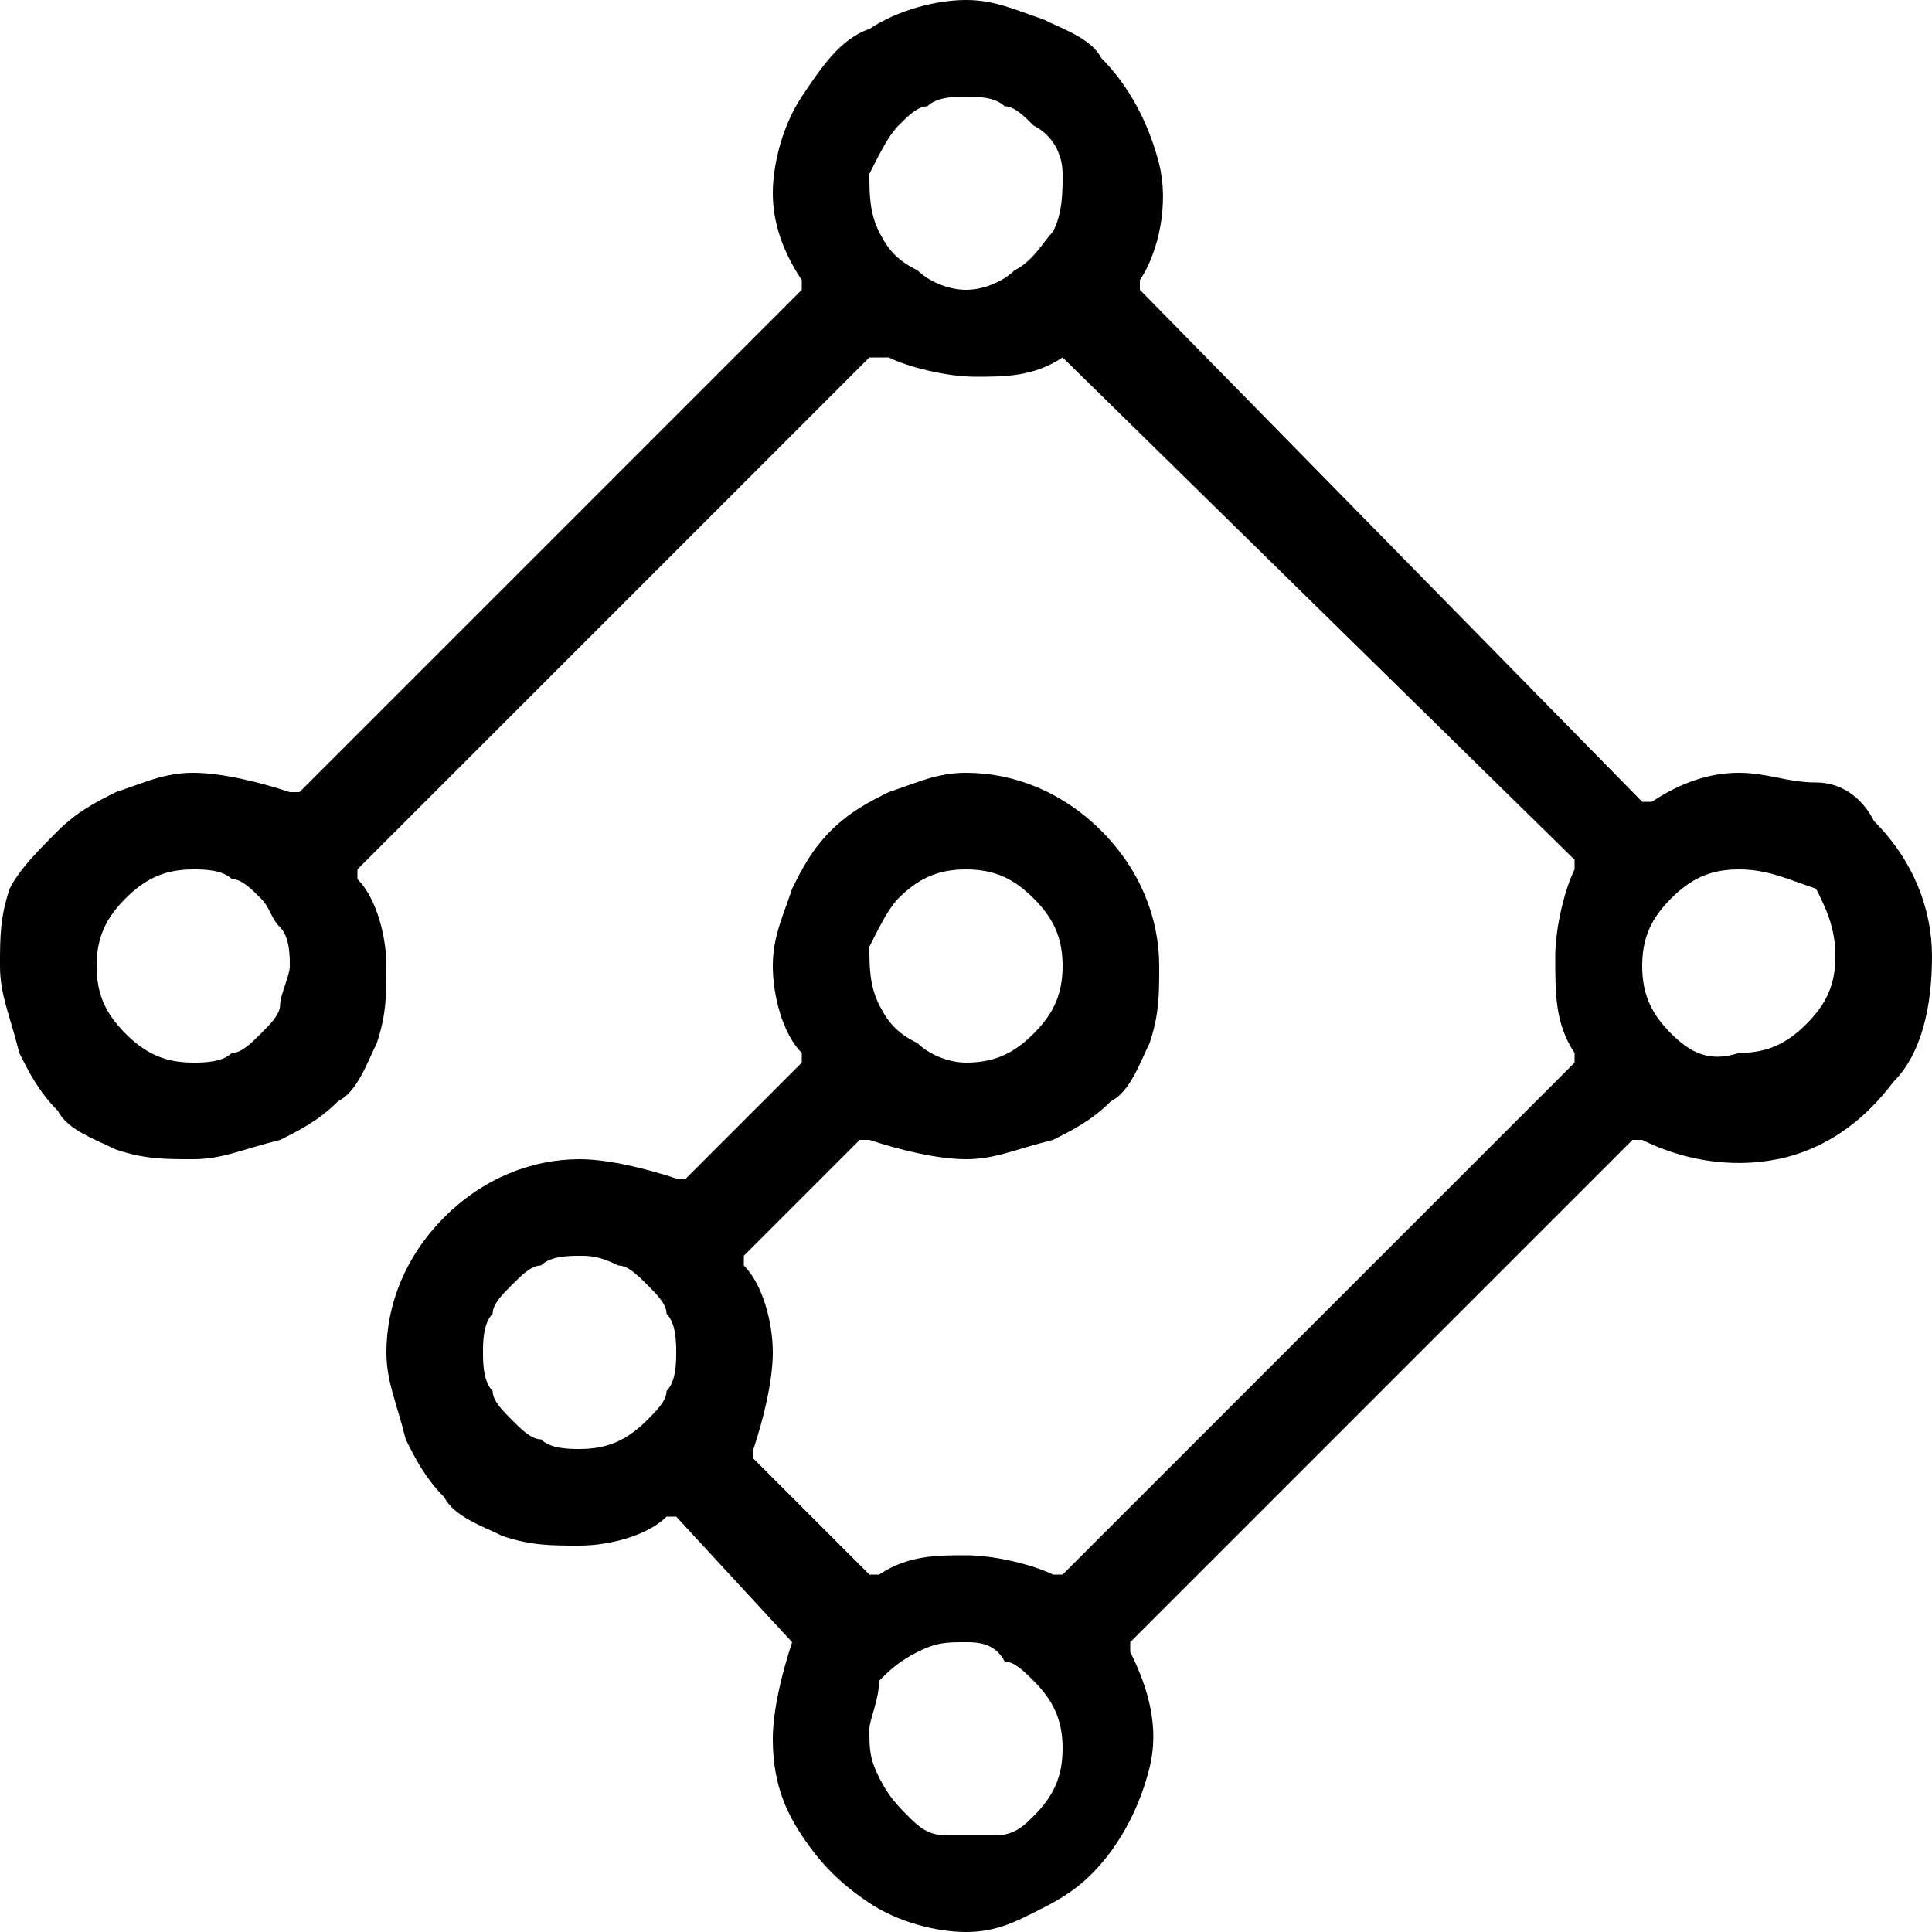
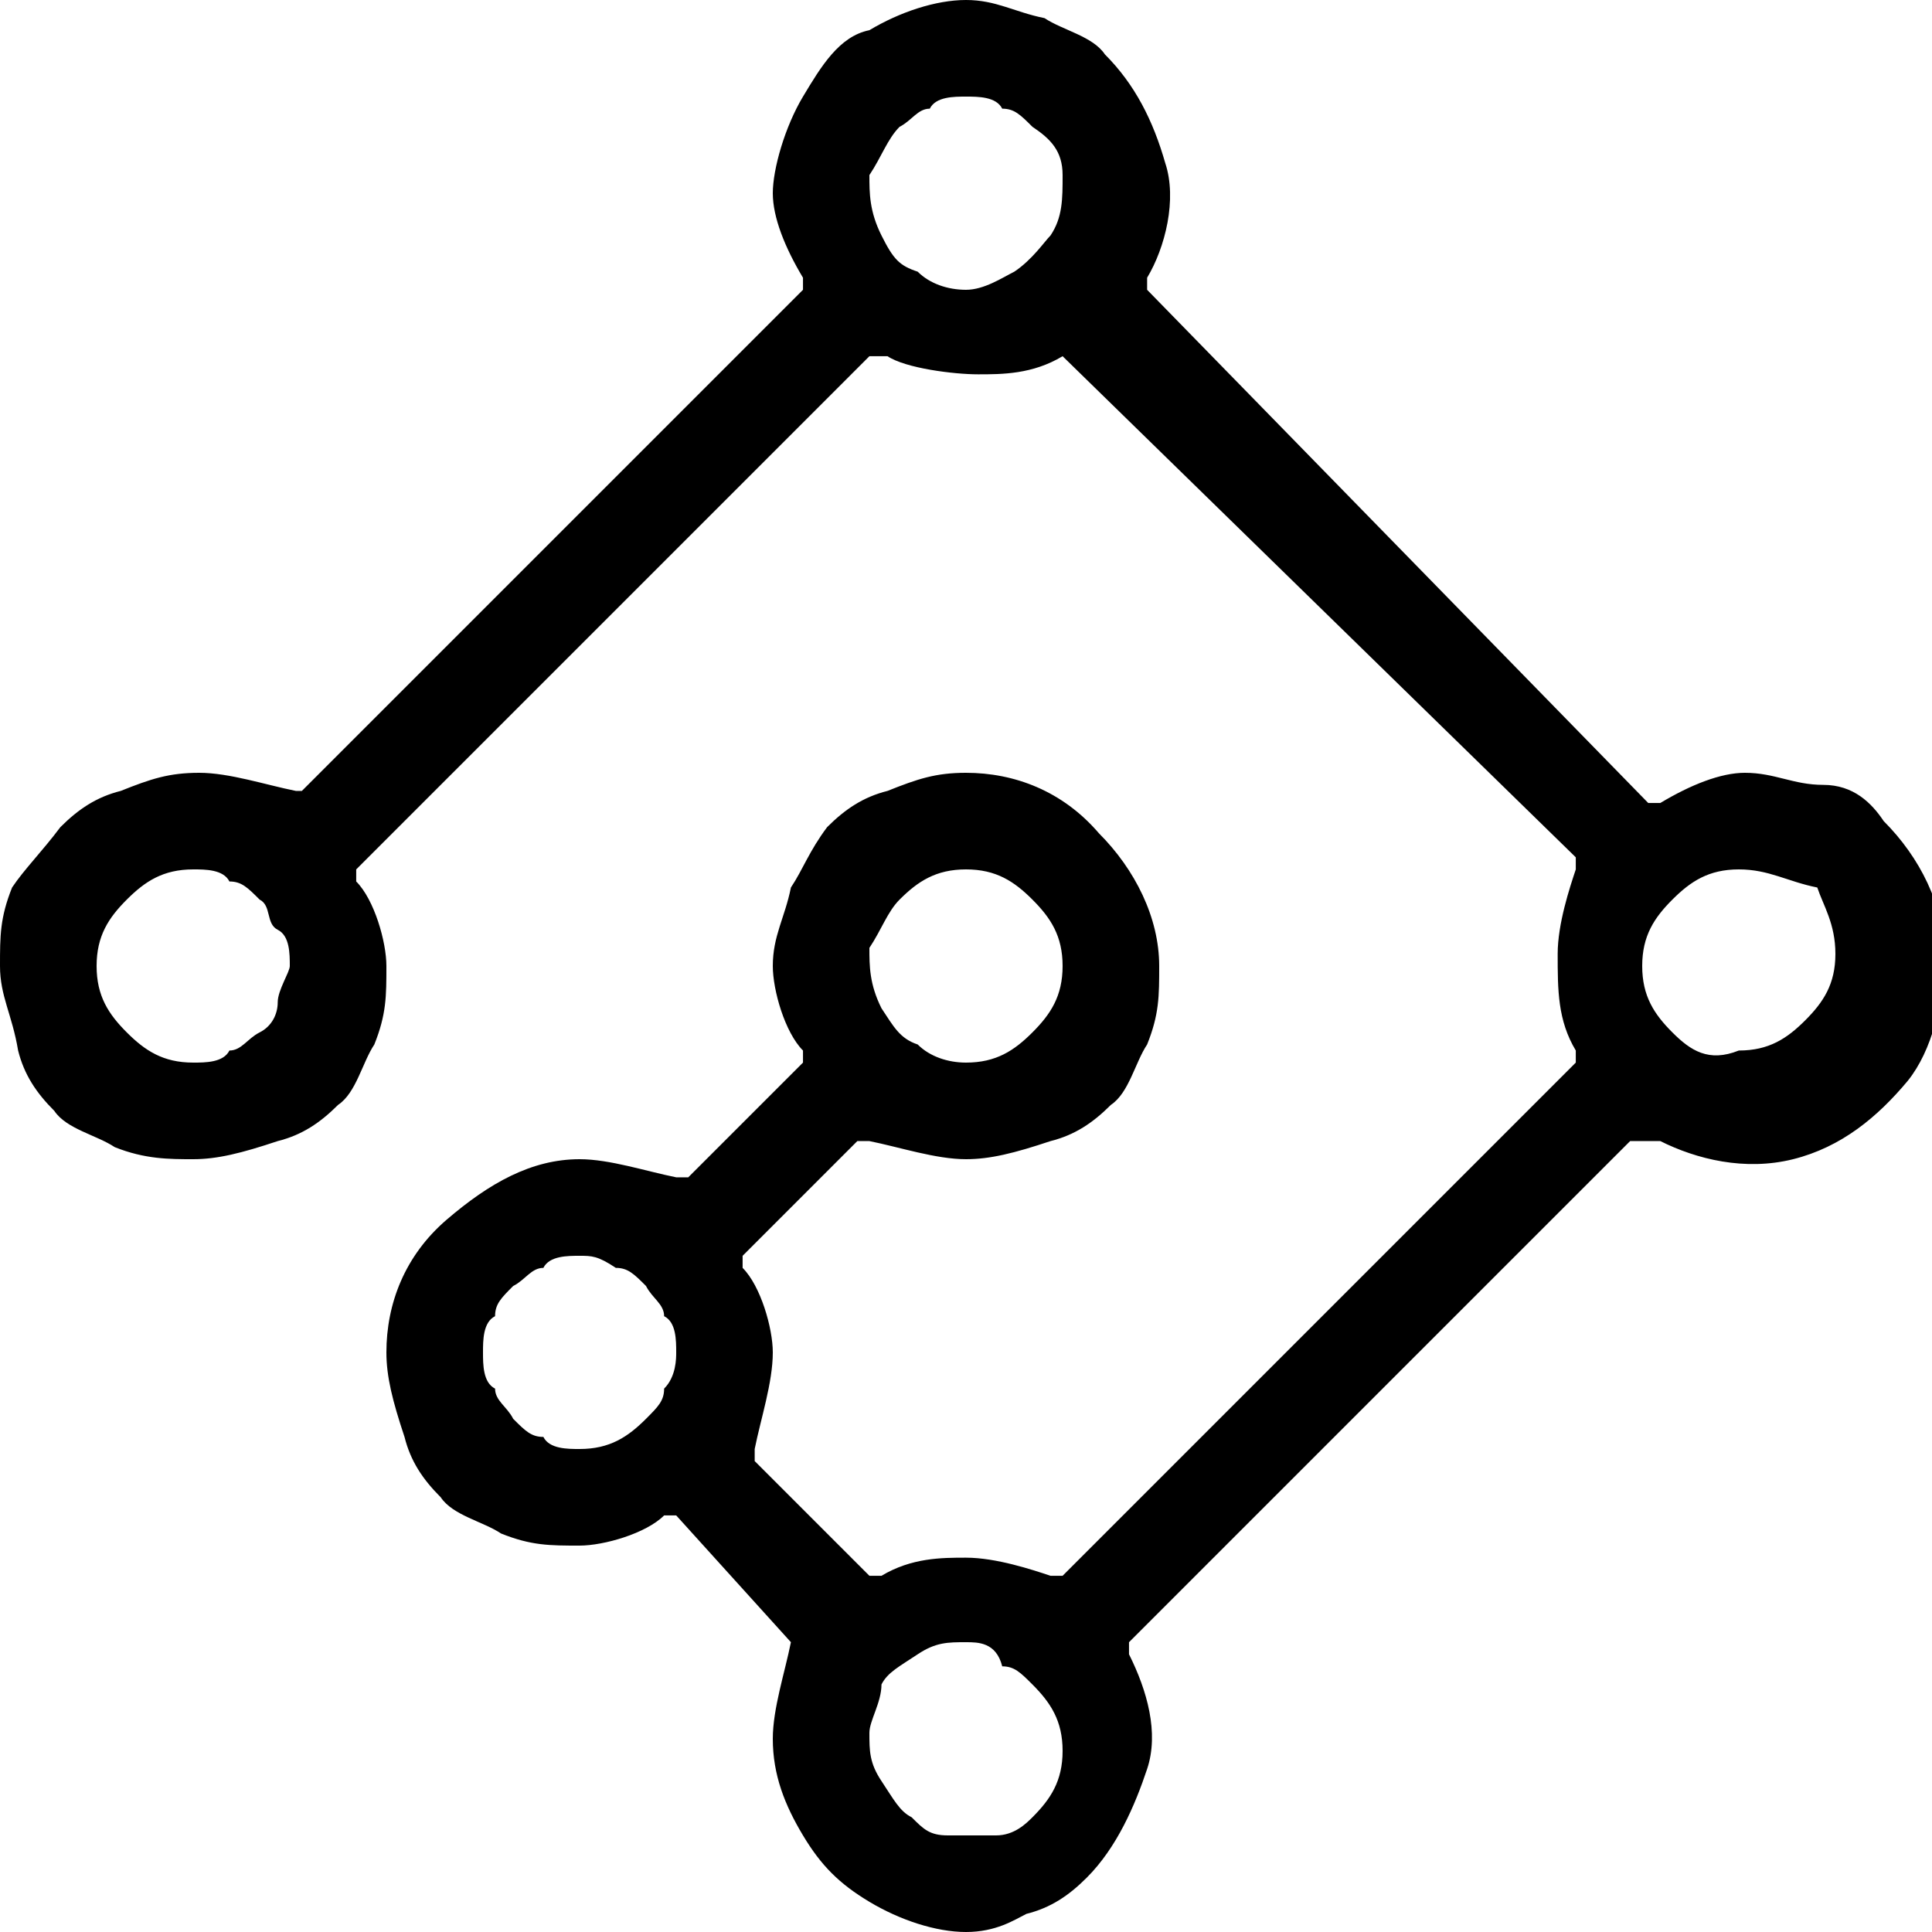
- <svg xmlns="http://www.w3.org/2000/svg" version="1.1" id="Capa_1" x="0px" y="0px" viewBox="0 0 20 20" style="enable-background:new 0 0 20 20;" xml:space="preserve">
-   <path d="M10,20c-0.3,0-0.7-0.1-1-0.3c-0.3-0.2-0.5-0.4-0.7-0.7c-0.2-0.3-0.3-0.6-0.3-1c0-0.3,0.1-0.7,0.2-1V17L7,15.7H6.9    C6.7,15.9,6.3,16,6,16c-0.3,0-0.5,0-0.8-0.1c-0.2-0.1-0.5-0.2-0.6-0.4c-0.2-0.2-0.3-0.4-0.4-0.6C4.1,14.5,4,14.3,4,14    c0-0.5,0.2-1,0.6-1.4C5,12.2,5.5,12,6,12c0.3,0,0.7,0.1,1,0.2l0.1,0L8.3,11v-0.1C8.1,10.7,8,10.3,8,10c0-0.3,0.1-0.5,0.2-0.8    C8.3,9,8.4,8.8,8.6,8.6C8.8,8.4,9,8.3,9.2,8.2C9.5,8.1,9.7,8,10,8c0.5,0,1,0.2,1.4,0.6C11.8,9,12,9.5,12,10c0,0.3,0,0.5-0.1,0.8    c-0.1,0.2-0.2,0.5-0.4,0.6c-0.2,0.2-0.4,0.3-0.6,0.4C10.5,11.9,10.3,12,10,12c-0.3,0-0.7-0.1-1-0.2l-0.1,0L7.7,13l0,0.1    C7.9,13.3,8,13.7,8,14c0,0.3-0.1,0.7-0.2,1l0,0.1L9,16.3l0.1,0c0.3-0.2,0.6-0.2,0.9-0.2c0.3,0,0.7,0.1,0.9,0.2l0.1,0l5.3-5.3v-0.1    c-0.2-0.3-0.2-0.6-0.2-1c0-0.3,0.1-0.7,0.2-0.9l0-0.1L11,3.7H11c-0.3,0.2-0.6,0.2-0.9,0.2c-0.3,0-0.7-0.1-0.9-0.2H9L3.7,9l0,0.1    C3.9,9.3,4,9.7,4,10c0,0.3,0,0.5-0.1,0.8c-0.1,0.2-0.2,0.5-0.4,0.6c-0.2,0.2-0.4,0.3-0.6,0.4C2.5,11.9,2.3,12,2,12    c-0.3,0-0.5,0-0.8-0.1c-0.2-0.1-0.5-0.2-0.6-0.4c-0.2-0.2-0.3-0.4-0.4-0.6C0.1,10.5,0,10.3,0,10c0-0.3,0-0.5,0.1-0.8    C0.2,9,0.4,8.8,0.6,8.6C0.8,8.4,1,8.3,1.2,8.2C1.5,8.1,1.7,8,2,8c0.3,0,0.7,0.1,1,0.2l0.1,0L8.3,3V2.9C8.1,2.6,8,2.3,8,2    c0-0.3,0.1-0.7,0.3-1C8.5,0.7,8.7,0.4,9,0.3C9.3,0.1,9.7,0,10,0c0.3,0,0.5,0.1,0.8,0.2c0.2,0.1,0.5,0.2,0.6,0.4    c0.3,0.3,0.5,0.7,0.6,1.1c0.1,0.4,0,0.9-0.2,1.2l0,0.1L17,8.3l0.1,0C17.4,8.1,17.7,8,18,8c0.3,0,0.5,0.1,0.8,0.1s0.5,0.2,0.6,0.4    C19.8,8.9,20,9.4,20,9.9c0,0.5-0.1,1-0.4,1.3c-0.3,0.4-0.7,0.7-1.2,0.8c-0.5,0.1-1,0-1.4-0.2l-0.1,0L11.7,17l0,0.1    c0.2,0.4,0.3,0.8,0.2,1.2c-0.1,0.4-0.3,0.8-0.6,1.1c-0.2,0.2-0.4,0.3-0.6,0.4C10.5,19.9,10.3,20,10,20z M10,17    c-0.2,0-0.3,0-0.5,0.1s-0.3,0.2-0.4,0.3C9.1,17.6,9,17.8,9,17.9c0,0.2,0,0.3,0.1,0.5c0.1,0.2,0.2,0.3,0.3,0.4    C9.5,18.9,9.6,19,9.8,19c0.2,0,0.3,0,0.5,0c0.2,0,0.3-0.1,0.4-0.2c0.2-0.2,0.3-0.4,0.3-0.7s-0.1-0.5-0.3-0.7    c-0.1-0.1-0.2-0.2-0.3-0.2C10.3,17,10.1,17,10,17z M6,13c-0.1,0-0.3,0-0.4,0.1c-0.1,0-0.2,0.1-0.3,0.2c-0.1,0.1-0.2,0.2-0.2,0.3    C5,13.7,5,13.9,5,14c0,0.1,0,0.3,0.1,0.4c0,0.1,0.1,0.2,0.2,0.3c0.1,0.1,0.2,0.2,0.3,0.2C5.7,15,5.9,15,6,15    c0.3,0,0.5-0.1,0.7-0.3c0.1-0.1,0.2-0.2,0.2-0.3C7,14.3,7,14.1,7,14c0-0.1,0-0.3-0.1-0.4c0-0.1-0.1-0.2-0.2-0.3    c-0.1-0.1-0.2-0.2-0.3-0.2C6.2,13,6.1,13,6,13z M18,9c-0.3,0-0.5,0.1-0.7,0.3C17.1,9.5,17,9.7,17,10c0,0.3,0.1,0.5,0.3,0.7    c0.2,0.2,0.4,0.3,0.7,0.2c0.3,0,0.5-0.1,0.7-0.3c0.2-0.2,0.3-0.4,0.3-0.7c0-0.3-0.1-0.5-0.2-0.7C18.5,9.1,18.3,9,18,9z M10,9    C9.7,9,9.5,9.1,9.3,9.3C9.2,9.4,9.1,9.6,9,9.8c0,0.2,0,0.4,0.1,0.6c0.1,0.2,0.2,0.3,0.4,0.4C9.6,10.9,9.8,11,10,11    c0.3,0,0.5-0.1,0.7-0.3c0.2-0.2,0.3-0.4,0.3-0.7c0-0.3-0.1-0.5-0.3-0.7C10.5,9.1,10.3,9,10,9z M2,9C1.7,9,1.5,9.1,1.3,9.3    C1.1,9.5,1,9.7,1,10c0,0.3,0.1,0.5,0.3,0.7C1.5,10.9,1.7,11,2,11c0.1,0,0.3,0,0.4-0.1c0.1,0,0.2-0.1,0.3-0.2    c0.1-0.1,0.2-0.2,0.2-0.3s0.1-0.3,0.1-0.4c0-0.1,0-0.3-0.1-0.4S2.8,9.4,2.7,9.3C2.6,9.2,2.5,9.1,2.4,9.1C2.3,9,2.1,9,2,9z M10,1    C9.9,1,9.7,1,9.6,1.1c-0.1,0-0.2,0.1-0.3,0.2C9.2,1.4,9.1,1.6,9,1.8C9,2,9,2.2,9.1,2.4c0.1,0.2,0.2,0.3,0.4,0.4    C9.6,2.9,9.8,3,10,3c0.2,0,0.4-0.1,0.5-0.2c0.2-0.1,0.3-0.3,0.4-0.4C11,2.2,11,2,11,1.8c0-0.2-0.1-0.4-0.3-0.5    c-0.1-0.1-0.2-0.2-0.3-0.2C10.3,1,10.1,1,10,1z" />
+ <svg xmlns="http://www.w3.org/2000/svg" version="1.1" id="Capa_1" x="0px" y="0px" viewBox="0 0 32 32" style="enable-background:new 0 0 32 32;" xml:space="preserve">
+   <path d="M-90.2,46c-0.6,0-1.1-0.4-1.2-1l-3.1-20.2c-0.1-0.3,0-0.7,0.3-0.9c0.2-0.3,0.5-0.4,0.9-0.4h27.6  c0.3,0,0.7,0.1,0.9,0.4c0.2,0.3,0.3,0.6,0.3,0.9L-67.6,45c-0.1,0.6-0.6,1-1.2,1H-90.2z M-89.2,43.7h19.5l2.7-17.9H-92L-89.2,43.7  L-89.2,43.7z M-92.9,22.1l-0.2-1c-0.1-0.3,0-0.7,0.3-0.9c0.2-0.3,0.5-0.4,0.9-0.4h24c0.3,0,0.7,0.1,0.9,0.4c0.2,0.3,0.3,0.6,0.3,0.9  l-0.2,1H-92.9z M-90.7,18.3l-0.2-1c-0.1-0.3,0-0.7,0.3-0.9c0.2-0.3,0.5-0.4,0.9-0.4h20.3c0.3,0,0.7,0.1,0.9,0.4  c0.2,0.3,0.3,0.6,0.3,0.9l-0.2,1H-90.7z" />
+   <path d="M-23.3,44.8c-1.5,0-2.7,0.9-3.3,2.2h-2.9l-2-6c-0.2-0.4-0.7-0.7-1.1-0.7s-0.9,0.4-1.1,0.7l-3.3,11.1l-3.6-22.2  c0-0.5-0.4-0.9-0.9-0.9c-0.5,0-1.1,0.4-1.3,0.9l-4.4,17.3h-3.6c-0.7,0-1.1,0.4-1.1,1.1c0,0.7,0.4,1.1,1.1,1.1h4.5  c0.5,0,1.1-0.4,1.1-0.9l3.3-12.9l3.6,22c0.2,0.5,0.5,0.9,1.1,0.9c0,0,0,0,0.2,0c0.4,0,0.9-0.4,1.1-0.7l3.5-12.4l1.1,3.3  c0.2,0.4,0.5,0.7,1.1,0.7h3.6c0.4,1.5,1.6,2.2,3.3,2.2c2,0,3.5-1.5,3.5-3.5C-19.8,46.1-21.5,44.8-23.3,44.8z M-23.3,49.3  c-0.7,0-1.1-0.4-1.1-1.1c0-0.7,0.4-1.1,1.1-1.1c0.7,0,1.1,0.4,1.1,1.1C-22.2,49-22.7,49.3-23.3,49.3z" />
+   <path d="M16,32c-0.5,0-1.1-0.2-1.6-0.5c-0.5-0.3-0.8-0.6-1.1-1.1c-0.3-0.5-0.5-1-0.5-1.6c0-0.5,0.2-1.1,0.3-1.6l0,0l-1.9-2.1H11    c-0.3,0.3-1,0.5-1.4,0.5c-0.5,0-0.8,0-1.3-0.2c-0.3-0.2-0.8-0.3-1-0.6c-0.3-0.3-0.5-0.6-0.6-1c-0.2-0.6-0.3-1-0.3-1.4    c0-0.8,0.3-1.6,1-2.2s1.4-1,2.2-1c0.5,0,1.1,0.2,1.6,0.3h0.2l1.9-1.9v-0.2c-0.3-0.3-0.5-1-0.5-1.4c0-0.5,0.2-0.8,0.3-1.3    c0.2-0.3,0.3-0.6,0.6-1c0.3-0.3,0.6-0.5,1-0.6c0.5-0.2,0.8-0.3,1.3-0.3c0.8,0,1.6,0.3,2.2,1c0.6,0.6,1,1.4,1,2.2    c0,0.5,0,0.8-0.2,1.3c-0.2,0.3-0.3,0.8-0.6,1c-0.3,0.3-0.6,0.5-1,0.6c-0.6,0.2-1,0.3-1.4,0.3c-0.5,0-1.1-0.2-1.6-0.3h-0.2    l-1.9,1.9V21c0.3,0.3,0.5,1,0.5,1.4c0,0.5-0.2,1.1-0.3,1.6v0.2l1.9,1.9h0.2c0.5-0.3,1-0.3,1.4-0.3c0.5,0,1.1,0.2,1.4,0.3h0.2    l8.5-8.5v-0.2c-0.3-0.5-0.3-1-0.3-1.6c0-0.5,0.2-1.1,0.3-1.4v-0.2l-8.5-8.3l0,0c-0.5,0.3-1,0.3-1.4,0.3S15,6.1,14.7,5.9h-0.3    l-8.5,8.5v0.2c0.3,0.3,0.5,1,0.5,1.4c0,0.5,0,0.8-0.2,1.3c-0.2,0.3-0.3,0.8-0.6,1c-0.3,0.3-0.6,0.5-1,0.6c-0.6,0.2-1,0.3-1.4,0.3    s-0.8,0-1.3-0.2c-0.3-0.2-0.8-0.3-1-0.6c-0.3-0.3-0.5-0.6-0.6-1C0.2,16.8,0,16.5,0,16c0-0.5,0-0.8,0.2-1.3c0.2-0.3,0.5-0.6,0.8-1    c0.3-0.3,0.6-0.5,1-0.6c0.5-0.2,0.8-0.3,1.3-0.3s1.1,0.2,1.6,0.3H5l8.3-8.3V4.6c-0.3-0.5-0.5-1-0.5-1.4s0.2-1.1,0.5-1.6    s0.6-1,1.1-1.1C14.9,0.2,15.5,0,16,0c0.5,0,0.8,0.2,1.3,0.3c0.3,0.2,0.8,0.3,1,0.6c0.5,0.5,0.8,1.1,1,1.8c0.2,0.6,0,1.4-0.3,1.9    v0.2l8.3,8.5h0.2c0.5-0.3,1-0.5,1.4-0.5c0.5,0,0.8,0.2,1.3,0.2c0.5,0,0.8,0.3,1,0.6c0.6,0.6,1,1.4,1,2.2s-0.2,1.6-0.6,2.1    c-0.5,0.6-1.1,1.1-1.9,1.3c-0.8,0.2-1.6,0-2.2-0.3H27l-8.3,8.3v0.2c0.3,0.6,0.5,1.3,0.3,1.9c-0.2,0.6-0.5,1.3-1,1.8    c-0.3,0.3-0.6,0.5-1,0.6C16.8,31.8,16.5,32,16,32z M16,27.2c-0.3,0-0.5,0-0.8,0.2s-0.5,0.3-0.6,0.5c0,0.3-0.2,0.6-0.2,0.8    c0,0.3,0,0.5,0.2,0.8c0.2,0.3,0.3,0.5,0.5,0.6c0.2,0.2,0.3,0.3,0.6,0.3s0.5,0,0.8,0s0.5-0.2,0.6-0.3c0.3-0.3,0.5-0.6,0.5-1.1    s-0.2-0.8-0.5-1.1c-0.2-0.2-0.3-0.3-0.5-0.3C16.5,27.2,16.2,27.2,16,27.2z M9.6,20.8c-0.2,0-0.5,0-0.6,0.2c-0.2,0-0.3,0.2-0.5,0.3    c-0.2,0.2-0.3,0.3-0.3,0.5C8,21.9,8,22.2,8,22.4c0,0.2,0,0.5,0.2,0.6c0,0.2,0.2,0.3,0.3,0.5c0.2,0.2,0.3,0.3,0.5,0.3    C9.1,24,9.4,24,9.6,24c0.5,0,0.8-0.2,1.1-0.5c0.2-0.2,0.3-0.3,0.3-0.5c0.2-0.2,0.2-0.5,0.2-0.6c0-0.2,0-0.5-0.2-0.6    c0-0.2-0.2-0.3-0.3-0.5c-0.2-0.2-0.3-0.3-0.5-0.3C9.9,20.8,9.8,20.8,9.6,20.8z M28.8,14.4c-0.5,0-0.8,0.2-1.1,0.5    c-0.3,0.3-0.5,0.6-0.5,1.1c0,0.5,0.2,0.8,0.5,1.1c0.3,0.3,0.6,0.5,1.1,0.3c0.5,0,0.8-0.2,1.1-0.5c0.3-0.3,0.5-0.6,0.5-1.1    s-0.2-0.8-0.3-1.1C29.6,14.6,29.3,14.4,28.8,14.4z M16,14.4c-0.5,0-0.8,0.2-1.1,0.5c-0.2,0.2-0.3,0.5-0.5,0.8c0,0.3,0,0.6,0.2,1    c0.2,0.3,0.3,0.5,0.6,0.6c0.2,0.2,0.5,0.3,0.8,0.3c0.5,0,0.8-0.2,1.1-0.5s0.5-0.6,0.5-1.1c0-0.5-0.2-0.8-0.5-1.1    S16.5,14.4,16,14.4z M3.2,14.4c-0.5,0-0.8,0.2-1.1,0.5S1.6,15.5,1.6,16c0,0.5,0.2,0.8,0.5,1.1s0.6,0.5,1.1,0.5    c0.2,0,0.5,0,0.6-0.2c0.2,0,0.3-0.2,0.5-0.3s0.3-0.3,0.3-0.5s0.2-0.5,0.2-0.6c0-0.2,0-0.5-0.2-0.6S4.5,15,4.3,14.9    c-0.2-0.2-0.3-0.3-0.5-0.3C3.7,14.4,3.4,14.4,3.2,14.4z M16,1.6c-0.2,0-0.5,0-0.6,0.2c-0.2,0-0.3,0.2-0.5,0.3    c-0.2,0.2-0.3,0.5-0.5,0.8c0,0.3,0,0.6,0.2,1s0.3,0.5,0.6,0.6c0.2,0.2,0.5,0.3,0.8,0.3s0.6-0.2,0.8-0.3c0.3-0.2,0.5-0.5,0.6-0.6    c0.2-0.3,0.2-0.6,0.2-1s-0.2-0.6-0.5-0.8c-0.2-0.2-0.3-0.3-0.5-0.3C16.5,1.6,16.2,1.6,16,1.6z" />
</svg>
